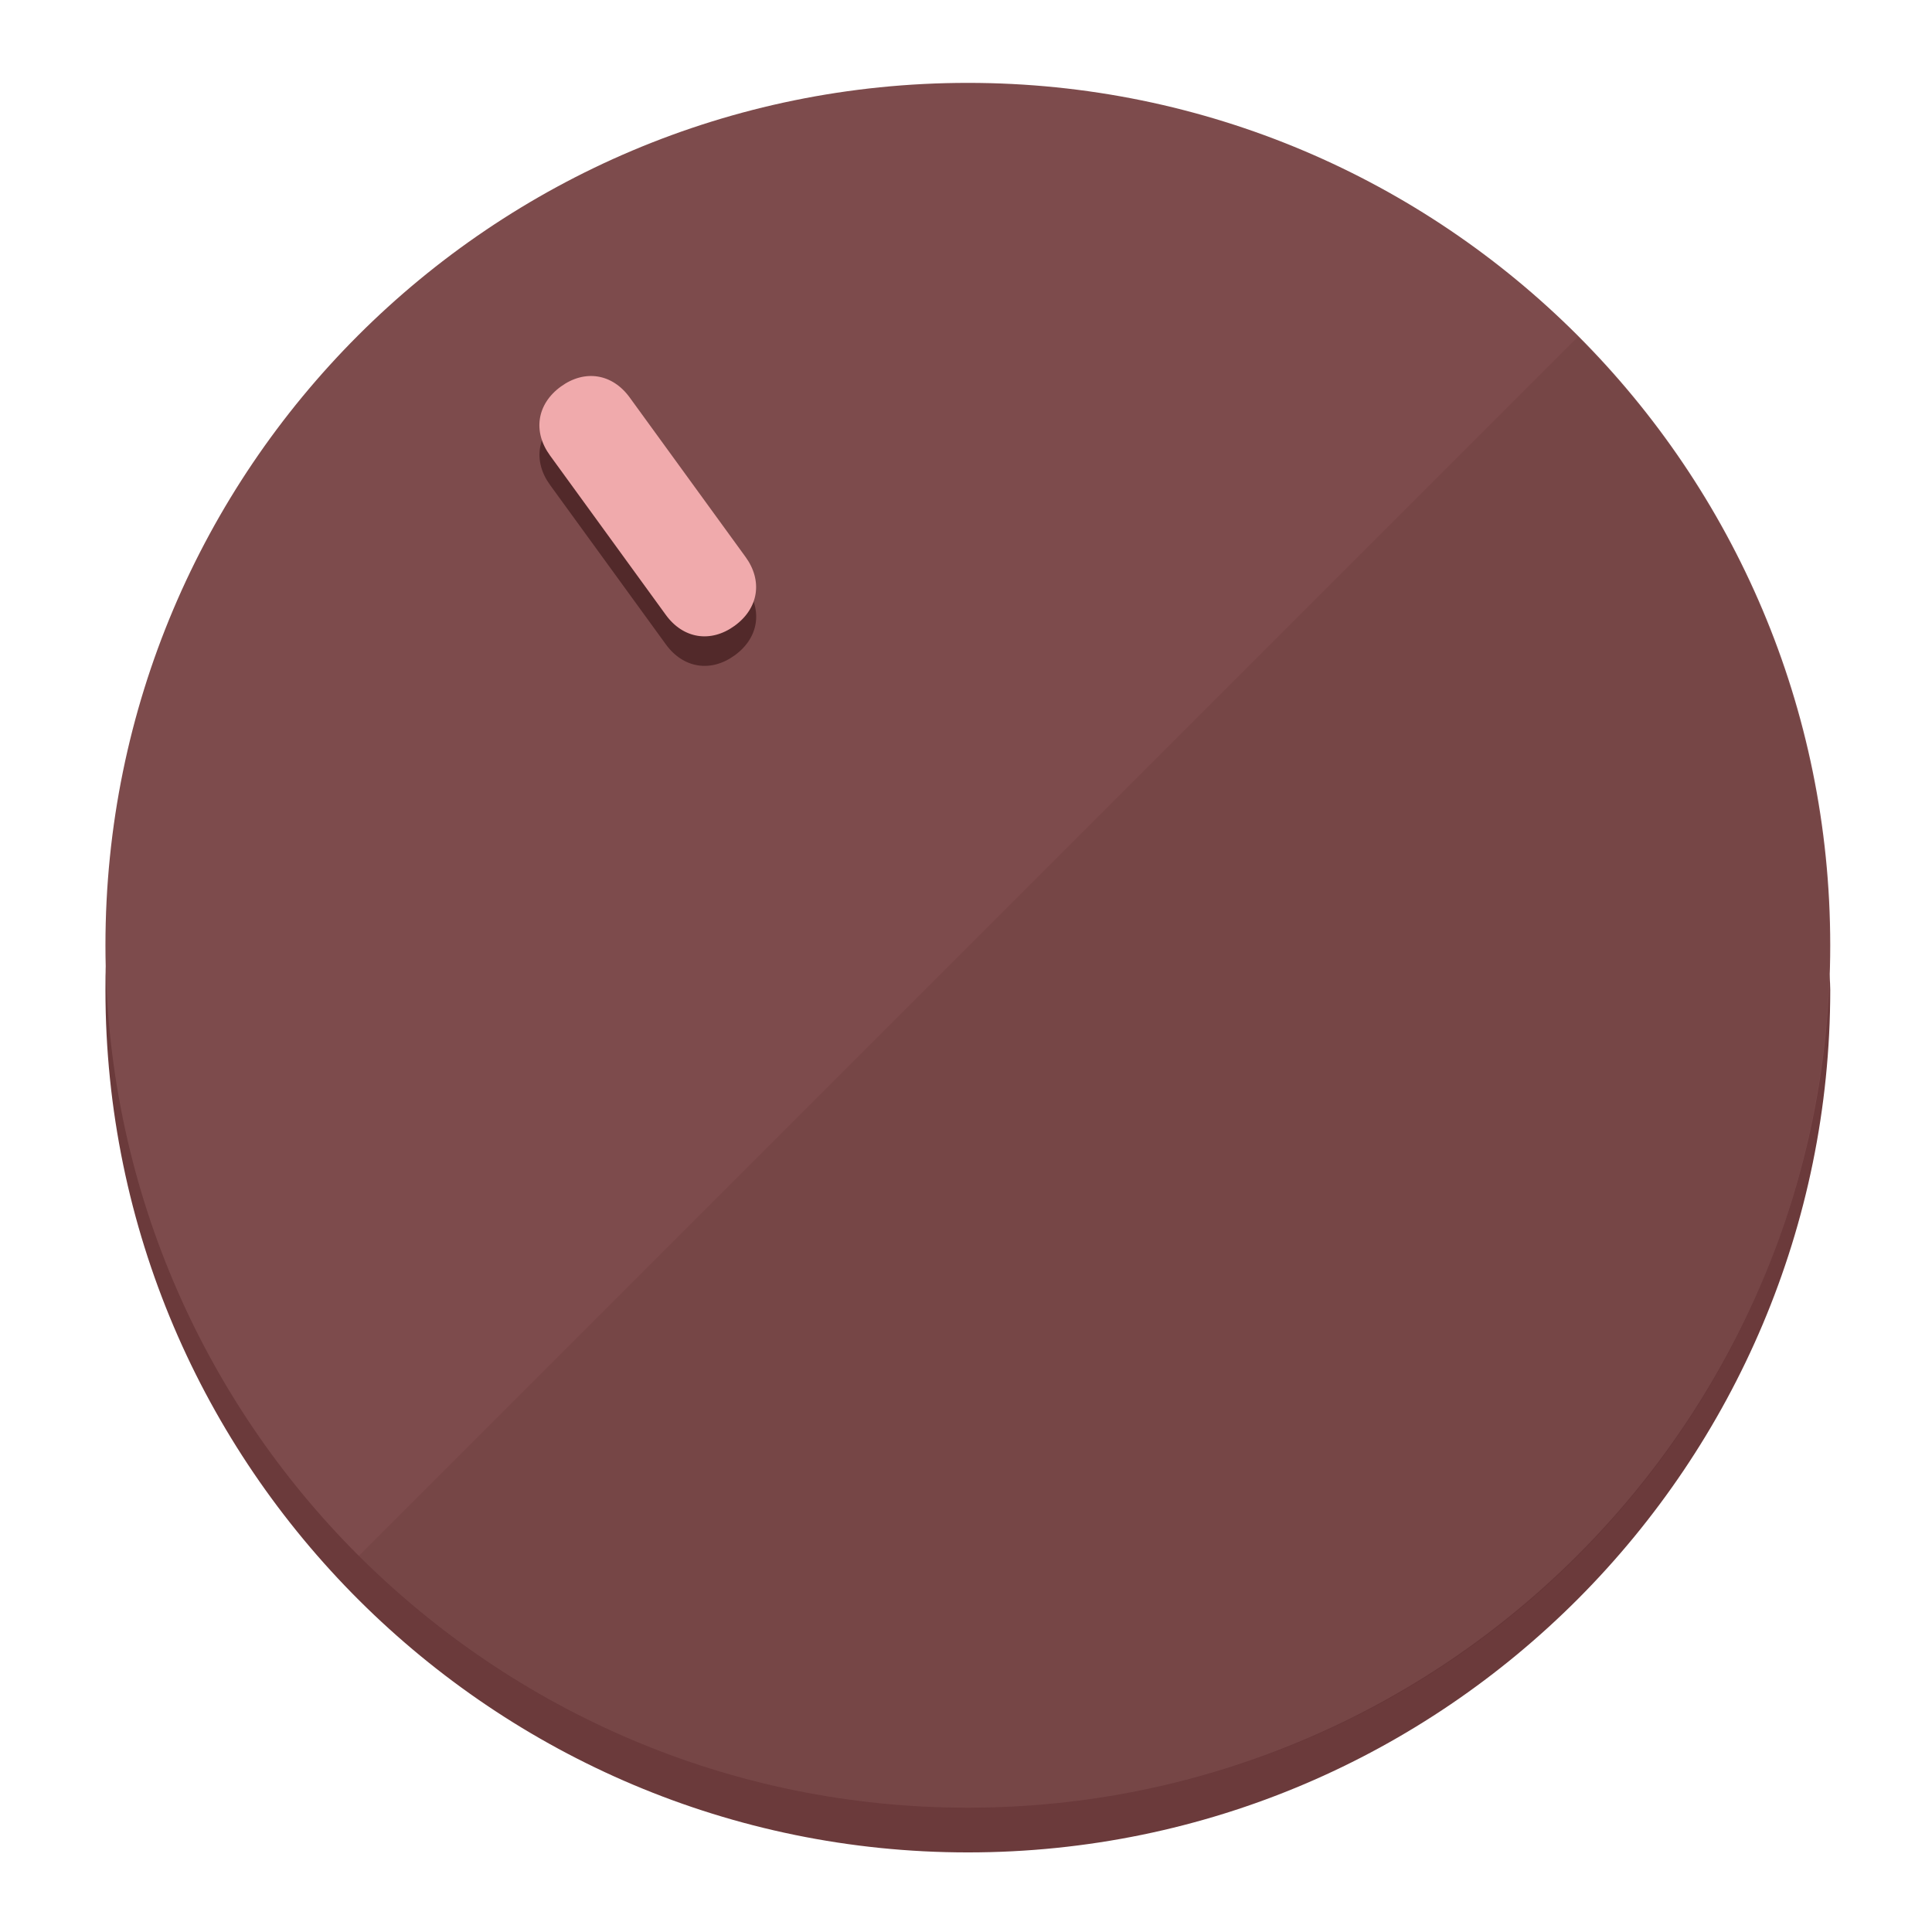
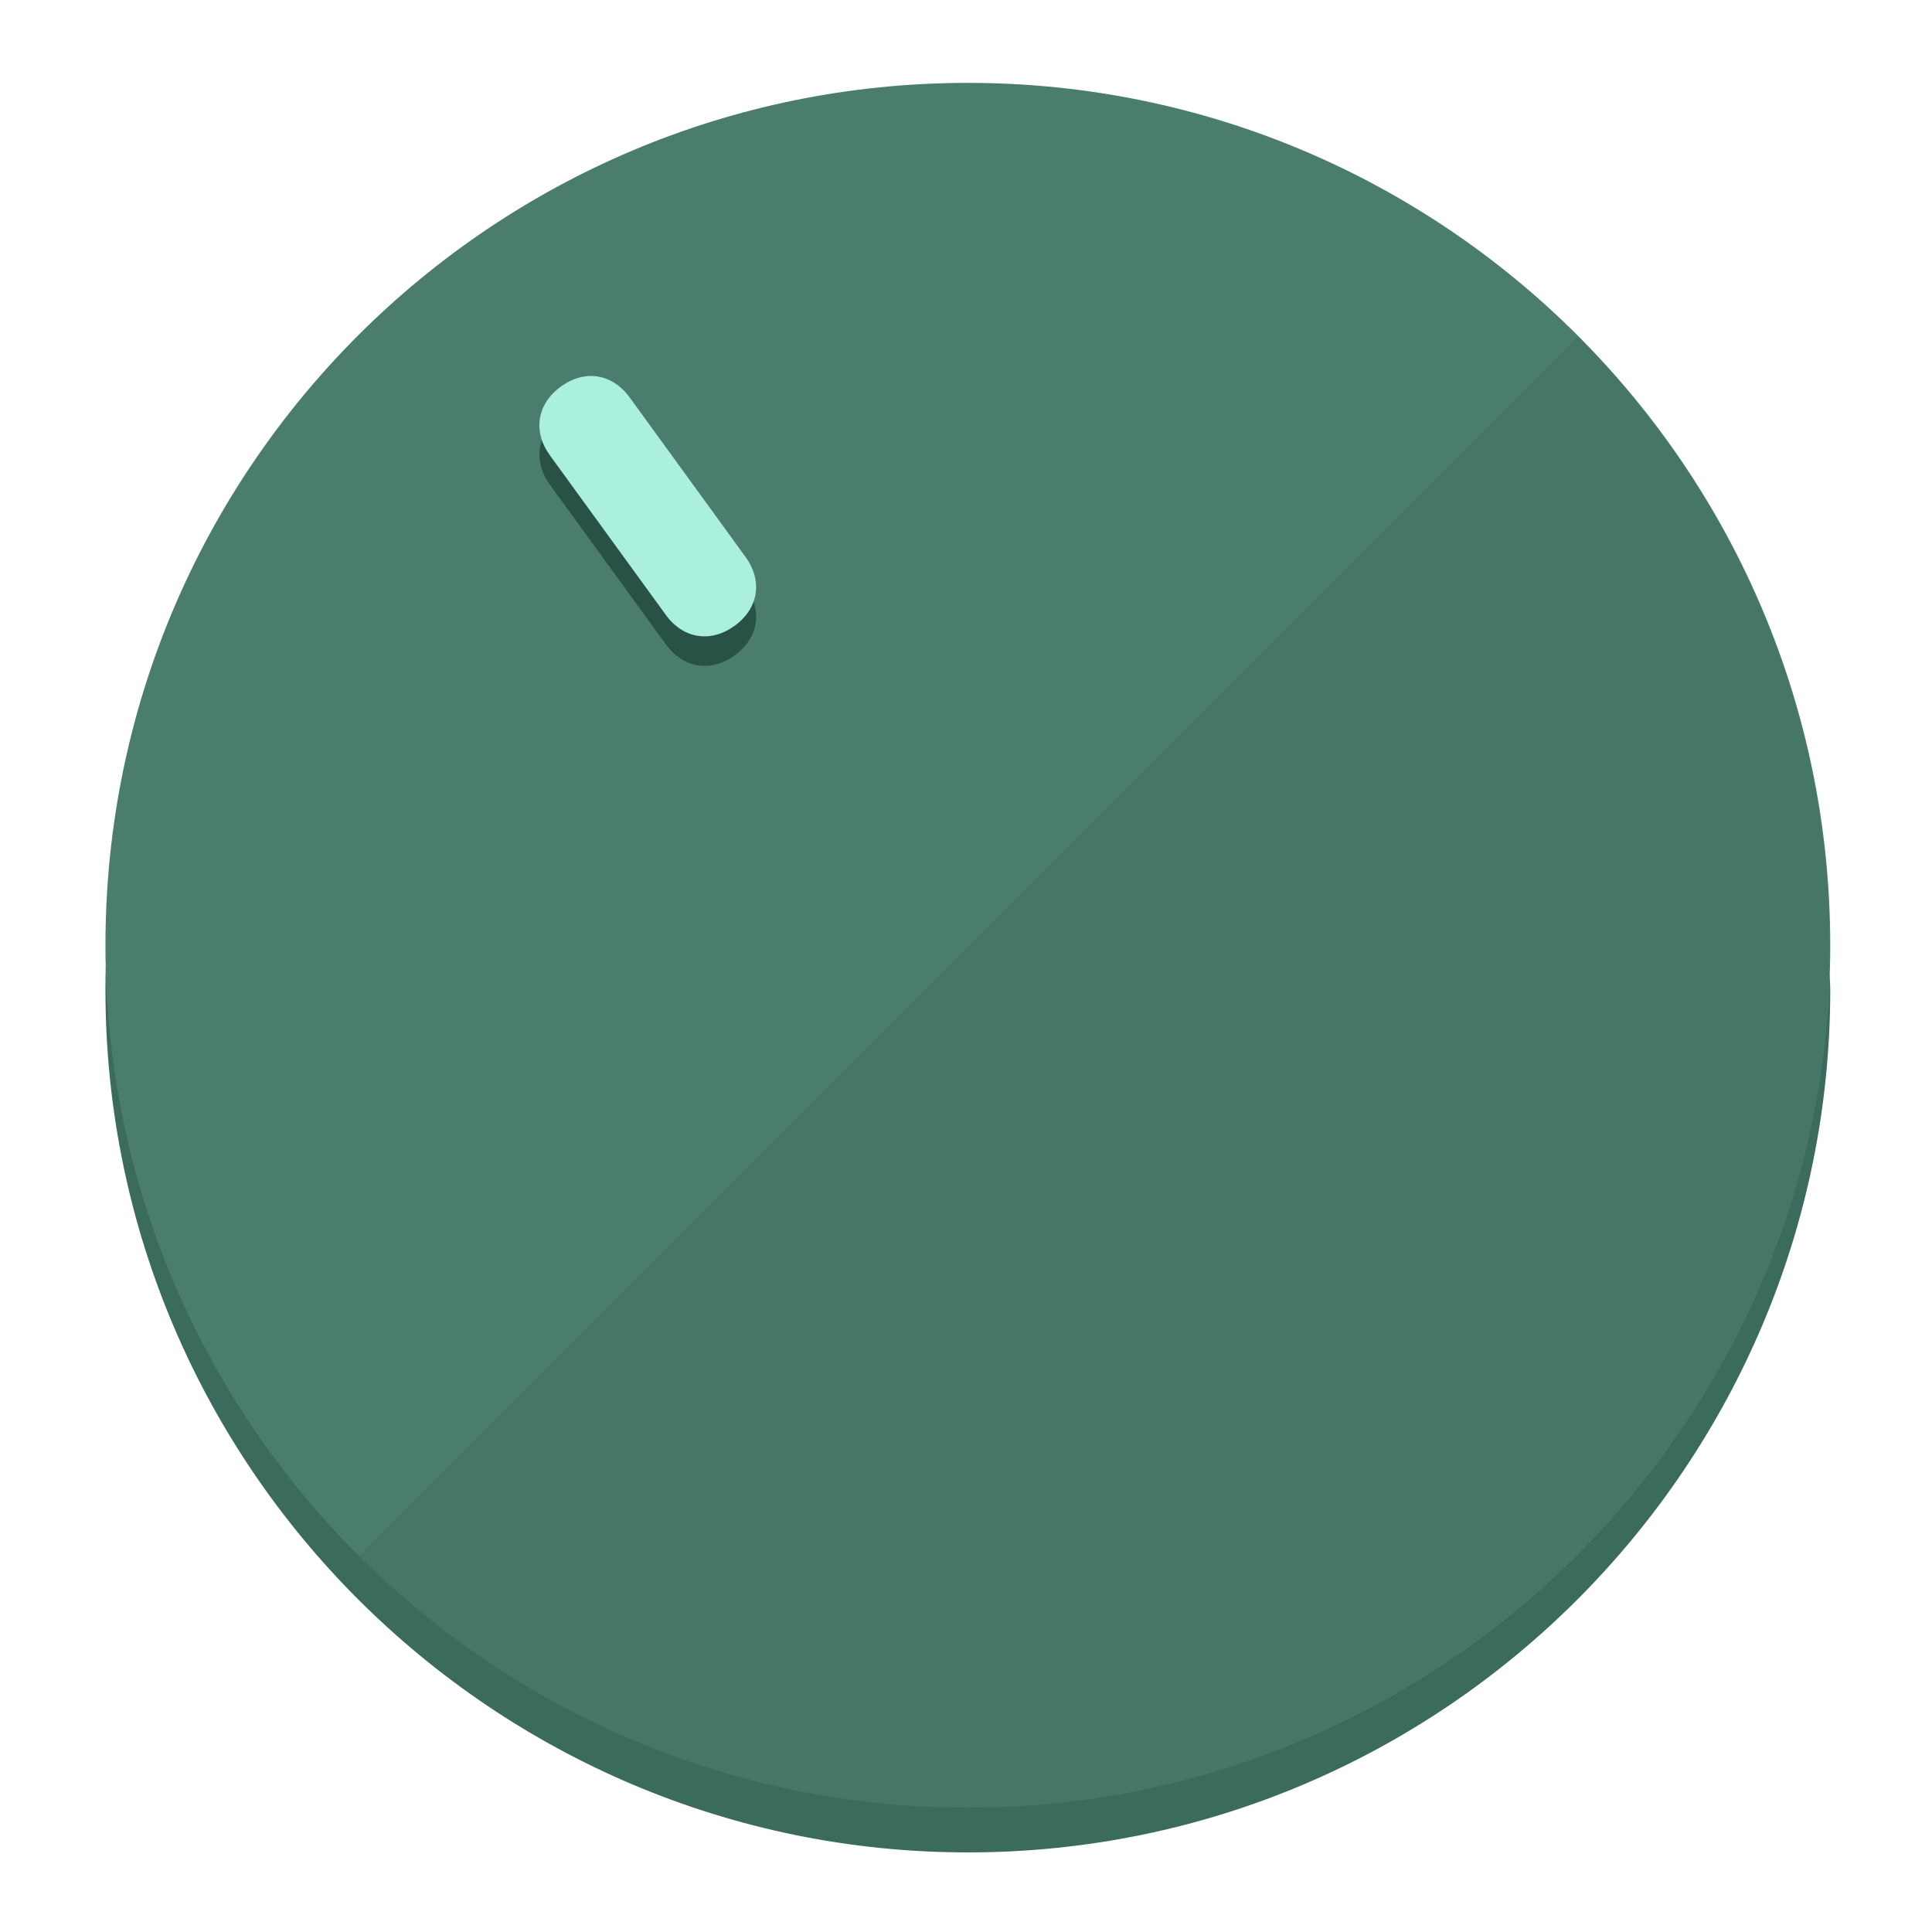
<svg xmlns="http://www.w3.org/2000/svg" height="120px" width="120px" version="1.1" id="Layer_1" viewBox="0 0 496.8 496.8" xml:space="preserve">
  <defs id="defs23" />
  <g id="g3158">
-     <path style="display:inline;fill:#6B3A3B;fill-opacity:1;stroke-width:1.584" d="m 248.875,445.92 c 116.582,0 212.89,-91.238 220.493,-205.286 0,5.069 1.267,8.87 1.267,13.939 0,121.651 -98.842,221.76 -221.76,221.76 -121.651,0 -221.76,-98.842 -221.76,-221.76 0,-5.069 0,-8.87 1.267,-13.939 7.603,114.048 103.91,205.286 220.493,205.286 z" id="path8" />
-     <circle style="display:inline;fill:#7D4B4C;fill-opacity:1;stroke-width:1.584" cx="248.875" cy="243.071" r="221.76" id="circle12" />
-     <path style="display:inline;fill:#52292A;fill-opacity:0.154;stroke-width:1.587" d="m 405.744,86.606 c 86.308,86.308 86.308,227.193 0,313.5 -86.308,86.308 -227.193,86.308 -313.5,0" id="path14" />
+     <path style="display:inline;fill:#3A6B5D;fill-opacity:1;stroke-width:1.584" d="m 248.875,445.92 c 116.582,0 212.89,-91.238 220.493,-205.286 0,5.069 1.267,8.87 1.267,13.939 0,121.651 -98.842,221.76 -221.76,221.76 -121.651,0 -221.76,-98.842 -221.76,-221.76 0,-5.069 0,-8.87 1.267,-13.939 7.603,114.048 103.91,205.286 220.493,205.286 z" id="path8" />
+     <circle style="display:inline;fill:#4B7D6F;fill-opacity:1;stroke-width:1.584" cx="248.875" cy="243.071" r="221.76" id="circle12" />
+     <path style="display:inline;fill:#295246;fill-opacity:0.154;stroke-width:1.587" d="m 405.744,86.606 c 86.308,86.308 86.308,227.193 0,313.5 -86.308,86.308 -227.193,86.308 -313.5,0" id="path14" />
  </g>
  <g id="g3198">
    <circle style="display:none;fill:#000000;fill-opacity:0;stroke-width:1.584" cx="57.84" cy="343.108" r="221.76" id="circle12-3" transform="rotate(-36)" />
-     <path style="display:inline;fill:#52292A;fill-opacity:1;stroke-width:1.584" d="m 191.735,150.81 c 4.469,6.151 3.348,13.231 -2.803,17.7 v 0 c -6.151,4.469 -13.231,3.348 -17.7,-2.803 L 141.437,124.699 c -4.469,-6.151 -3.348,-13.231 2.803,-17.7 v 0 c 6.151,-4.469 13.231,-3.348 17.7,2.803 z" id="path3789" />
-     <path style="display:inline;fill:#F0AAAC;stroke-width:1.584" d="m 191.713,143.214 c 4.469,6.151 3.348,13.231 -2.803,17.7 v 0 c -6.151,4.469 -13.231,3.348 -17.7,-2.803 L 141.416,117.103 c -4.469,-6.151 -3.348,-13.231 2.803,-17.7 v 0 c 6.151,-4.469 13.231,-3.348 17.7,2.803 z" id="path915" />
+     <path style="display:inline;fill:#295246;fill-opacity:1;stroke-width:1.584" d="m 191.735,150.81 c 4.469,6.151 3.348,13.231 -2.803,17.7 v 0 c -6.151,4.469 -13.231,3.348 -17.7,-2.803 L 141.437,124.699 c -4.469,-6.151 -3.348,-13.231 2.803,-17.7 v 0 c 6.151,-4.469 13.231,-3.348 17.7,2.803 z" id="path3789" />
+     <path style="display:inline;fill:#AAF0DC;stroke-width:1.584" d="m 191.713,143.214 c 4.469,6.151 3.348,13.231 -2.803,17.7 v 0 c -6.151,4.469 -13.231,3.348 -17.7,-2.803 L 141.416,117.103 c -4.469,-6.151 -3.348,-13.231 2.803,-17.7 v 0 c 6.151,-4.469 13.231,-3.348 17.7,2.803 z" id="path915" />
  </g>
</svg>
